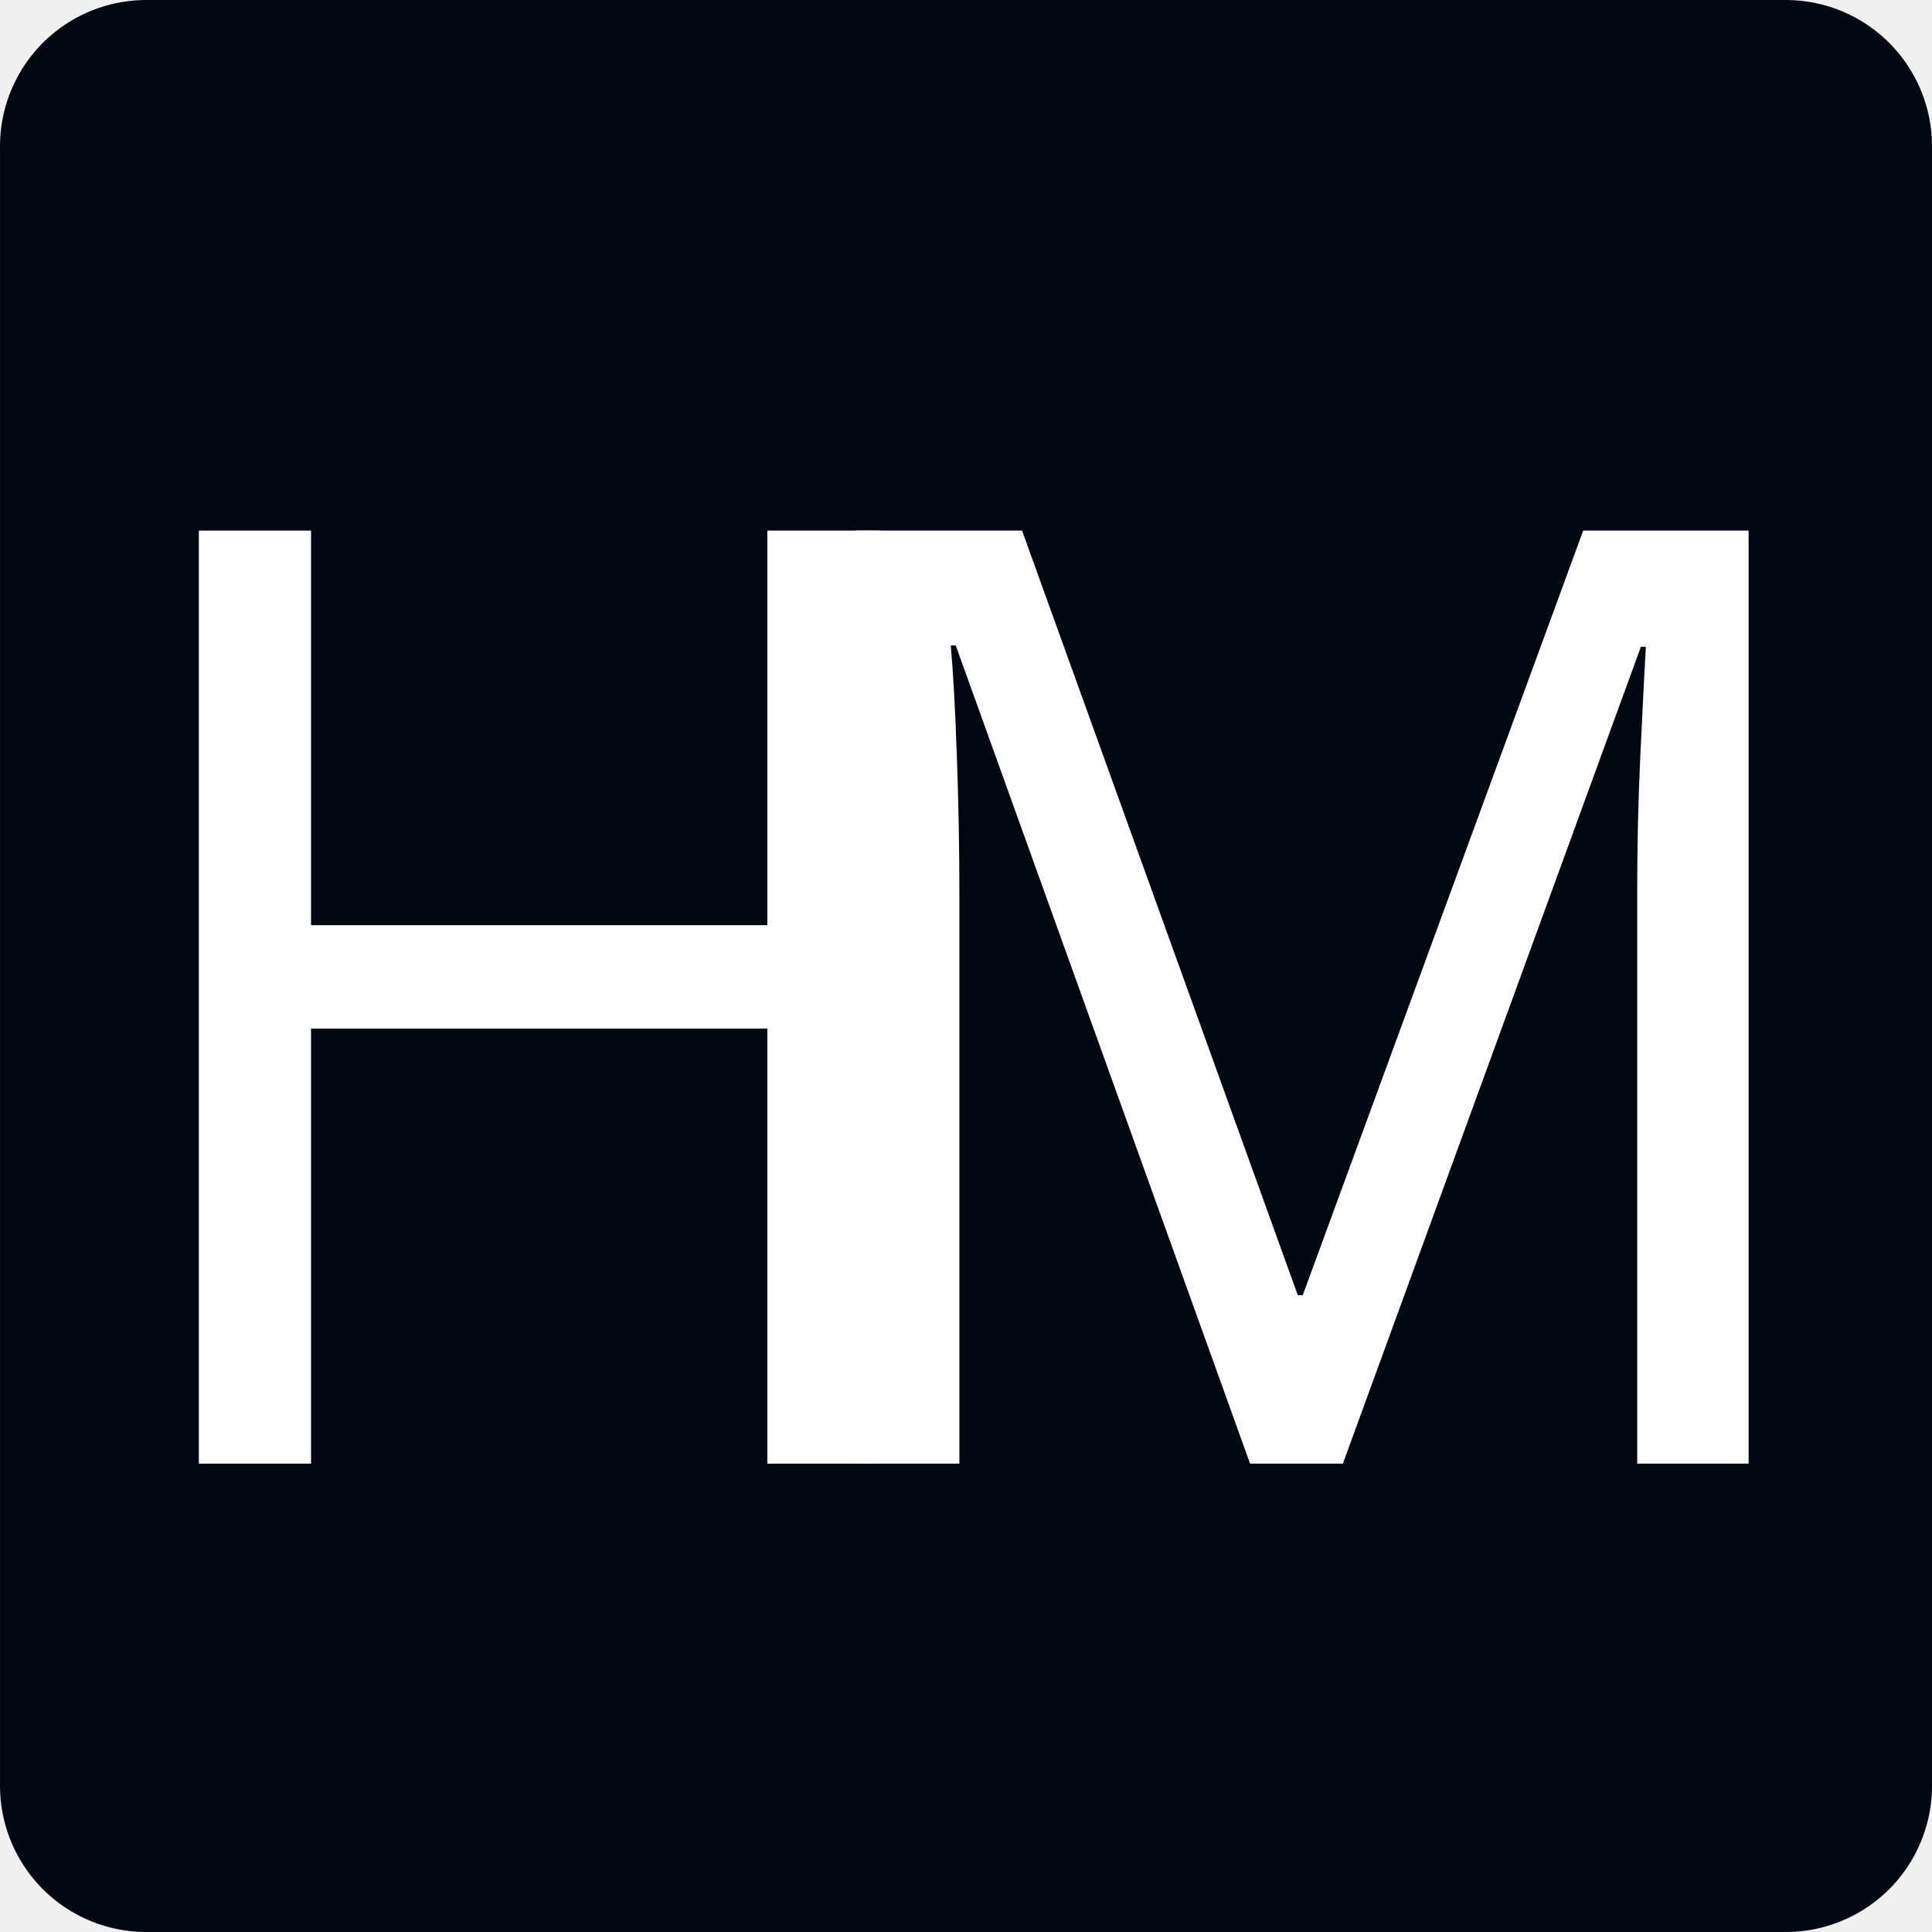
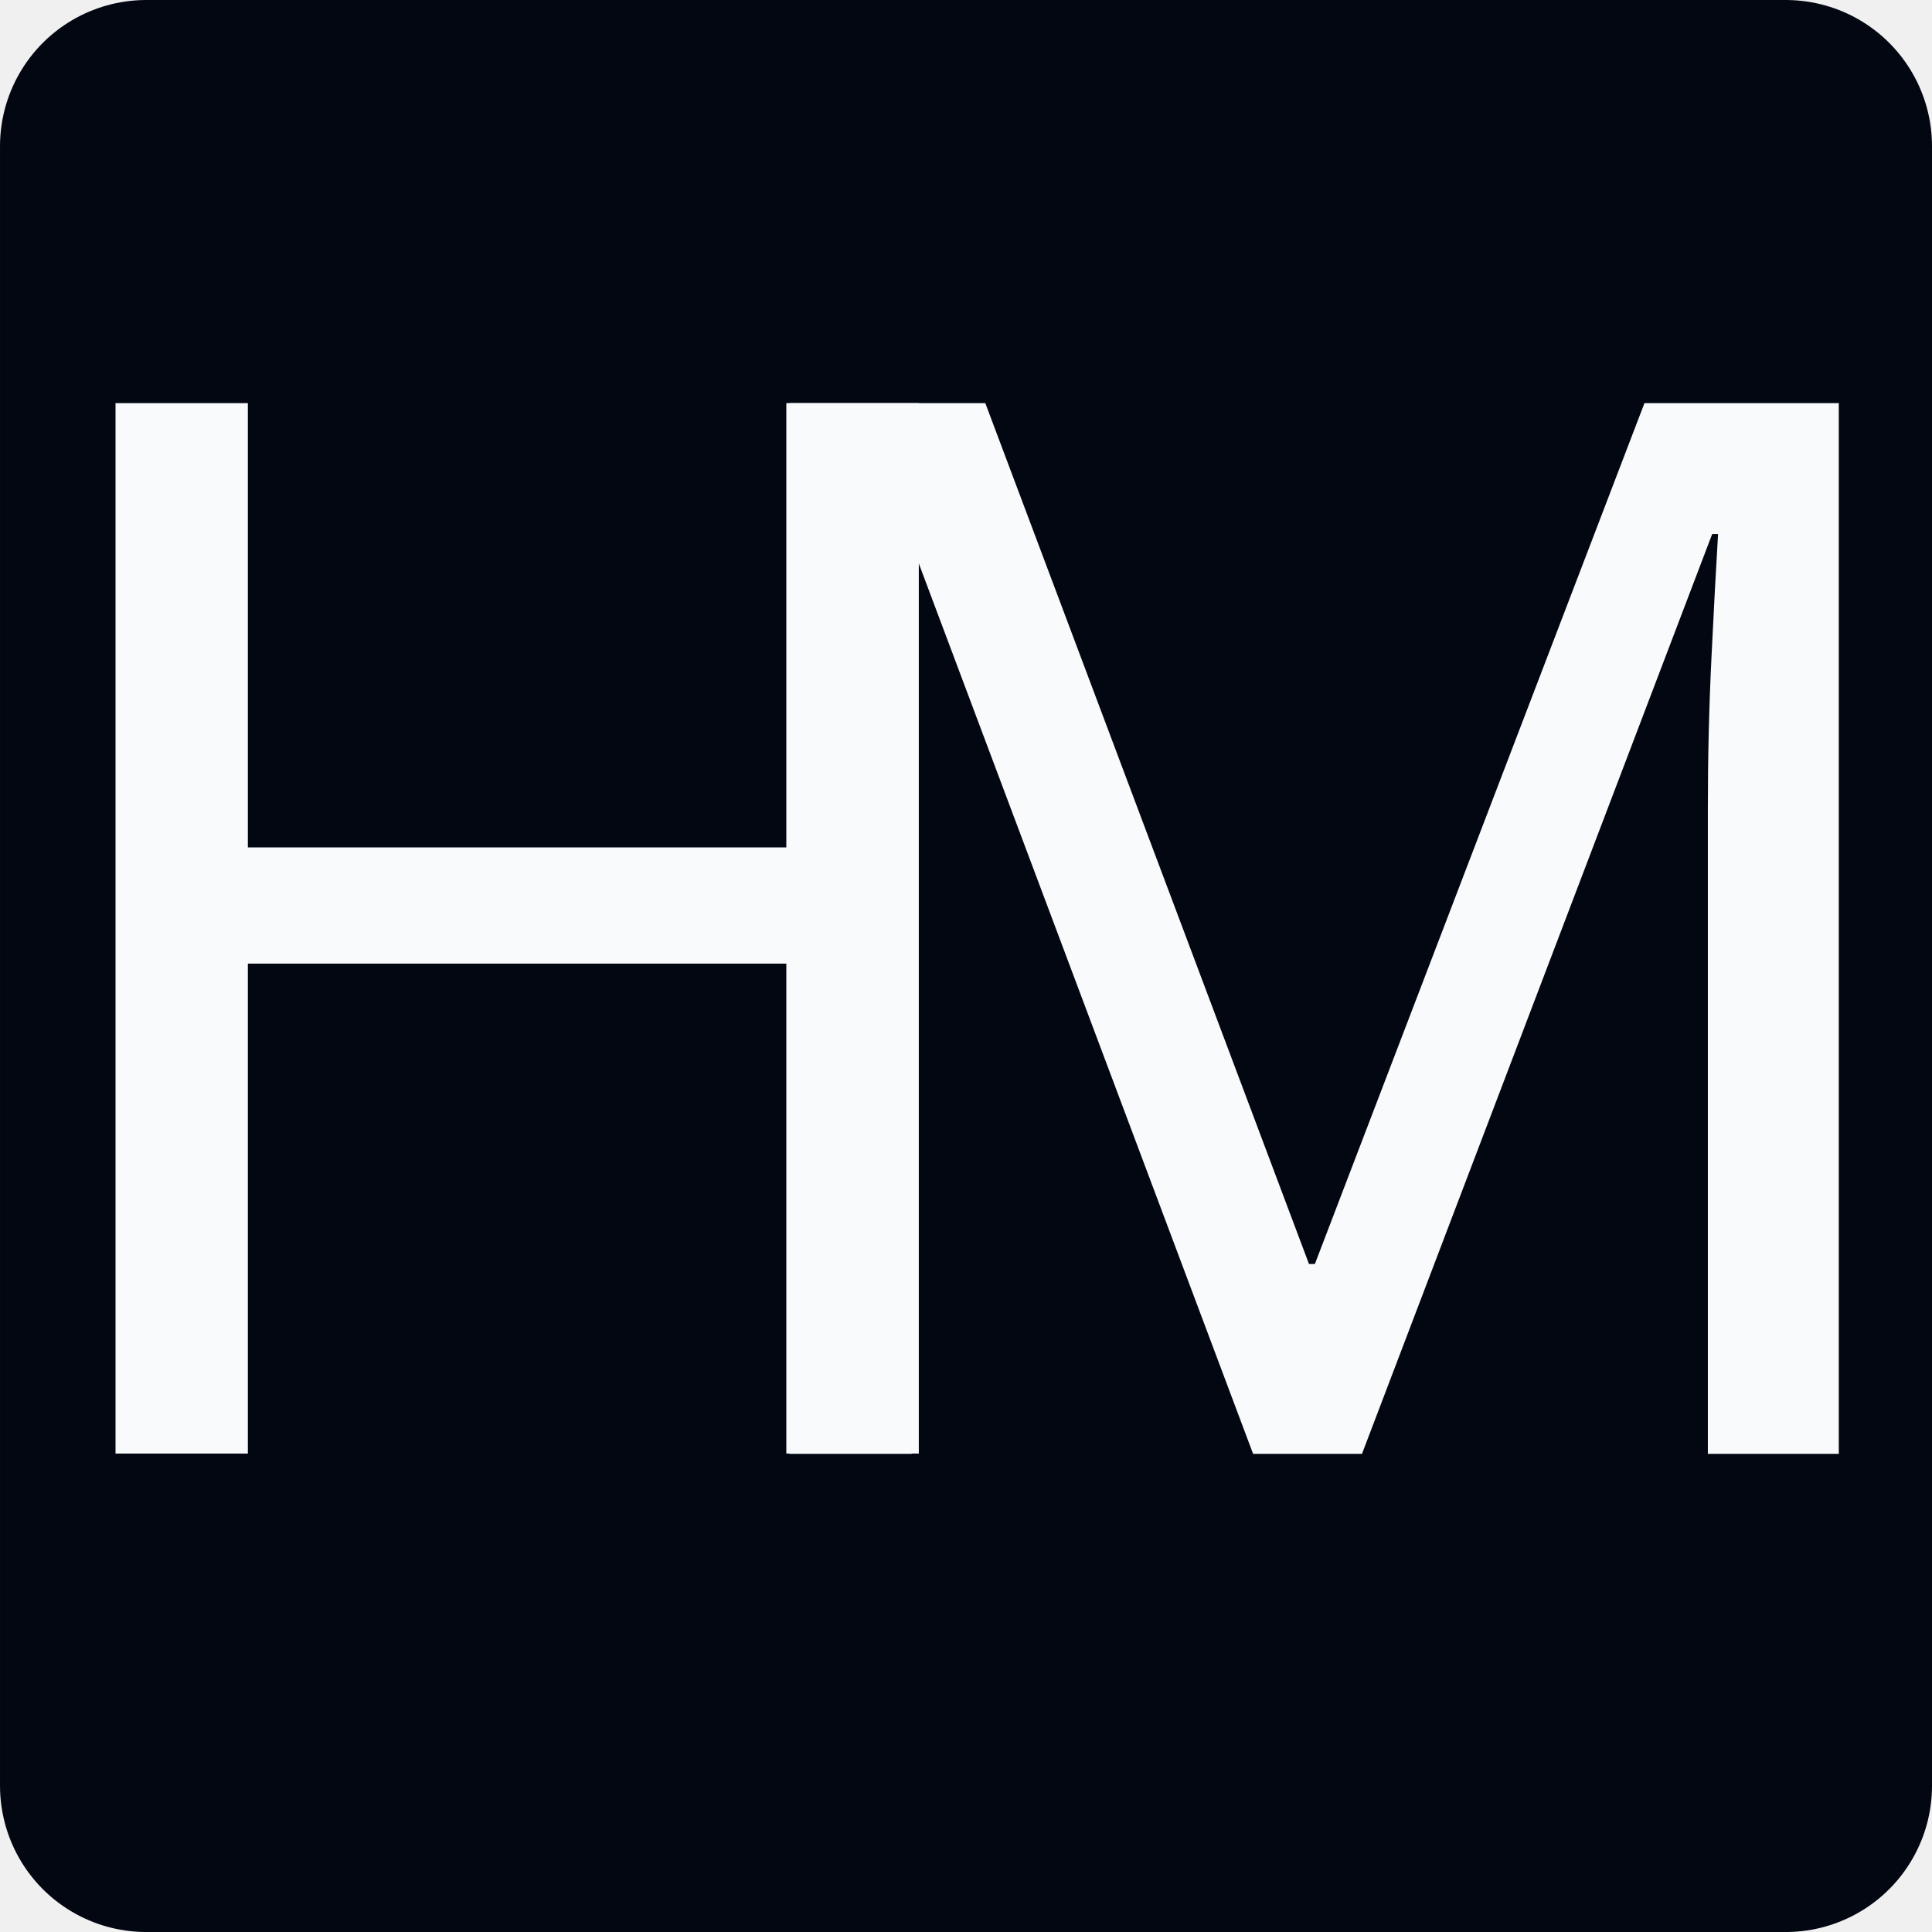
- <svg xmlns="http://www.w3.org/2000/svg" width="132mm" height="132mm" viewBox="0 0 132 132" version="1.1">
-   <defs id="defs1">
-     <rect x="182.234" y="724.624" width="349.372" height="312.71" />
-     <rect x="182.234" y="724.624" width="349.372" height="312.71" />
-   </defs>
-   <g transform="translate(-40.00002,-40.00002)">
-     <rect style="fill:#030712;fill-opacity:1;stroke:#030712;stroke-width:19.981;stroke-linecap:round;stroke-linejoin:round;stroke-dasharray:none;stroke-dashoffset:21.9;stroke-opacity:1;paint-order:stroke fill markers" width="112.019" height="112.019" x="49.991" y="49.991" />
-     <text xml:space="preserve" transform="matrix(1.140788,0,0,1.19579,-162.5756,-803.0802)" id="text2" style="font-size:74.667px;font-family:AppleGothic;-inkscape-font-specification:AppleGothic;white-space:pre;shape-inside:url(#rect3);fill:#ffffff;fill-opacity:1;stroke:none;stroke-width:75.591;stroke-linecap:round;stroke-linejoin:round;stroke-dasharray:none;stroke-dashoffset:21.9;stroke-opacity:1;paint-order:stroke fill markers">
-       <tspan x="182.234" y="788.667" id="tspan2">H</tspan>
-     </text>
-     <text xml:space="preserve" transform="matrix(1.146087,0,0,1.19579,-118.7074,-803.0802)" id="text2-1" style="font-style:normal;font-variant:normal;font-weight:normal;font-stretch:normal;font-size:74.667px;font-family:AppleGothic;-inkscape-font-specification:AppleGothic;white-space:pre;shape-inside:url(#rect3-5);fill:#ffffff;fill-opacity:1;stroke:none;stroke-width:75.591;stroke-linecap:round;stroke-linejoin:round;stroke-dasharray:none;stroke-dashoffset:21.9;stroke-opacity:1;paint-order:stroke fill markers">
-       <tspan x="182.234" y="788.667" id="tspan3">M</tspan>
-     </text>
-   </g>
+ <svg xmlns="http://www.w3.org/2000/svg" viewBox="0 0 132 132" version="1.1">
+   <rect style="fill:#030712;stroke:#030712;stroke-width:19.981;stroke-linecap:round;stroke-linejoin:round;stroke-dashoffset:21.9;" width="112.019" height="112.019" x="9.991" y="9.991" />
+   <text xml:space="preserve" transform="matrix(0.6980393,0,0,0.6980393,-22.69828,-13.16628)" style="font-weight:500;font-size:144px;font-family:'Avenir Next Medium';letter-spacing:10.248px;fill:#f9fafb;;stroke-width:0.378;">
+     <tspan x="29.855" y="161.13">H</tspan>
+   </text>
+   <text xml:space="preserve" transform="matrix(0.6982217,0,0,0.6982217,-134.0959,-69.12708)" style="font-weight:500;font-size:144px;font-family:'Avenir Next Medium';letter-spacing:-75px;fill:#f9fafb;;stroke-width:0.378;">
+     <tspan x="255.342" y="241.267">M</tspan>
+   </text>
</svg>
